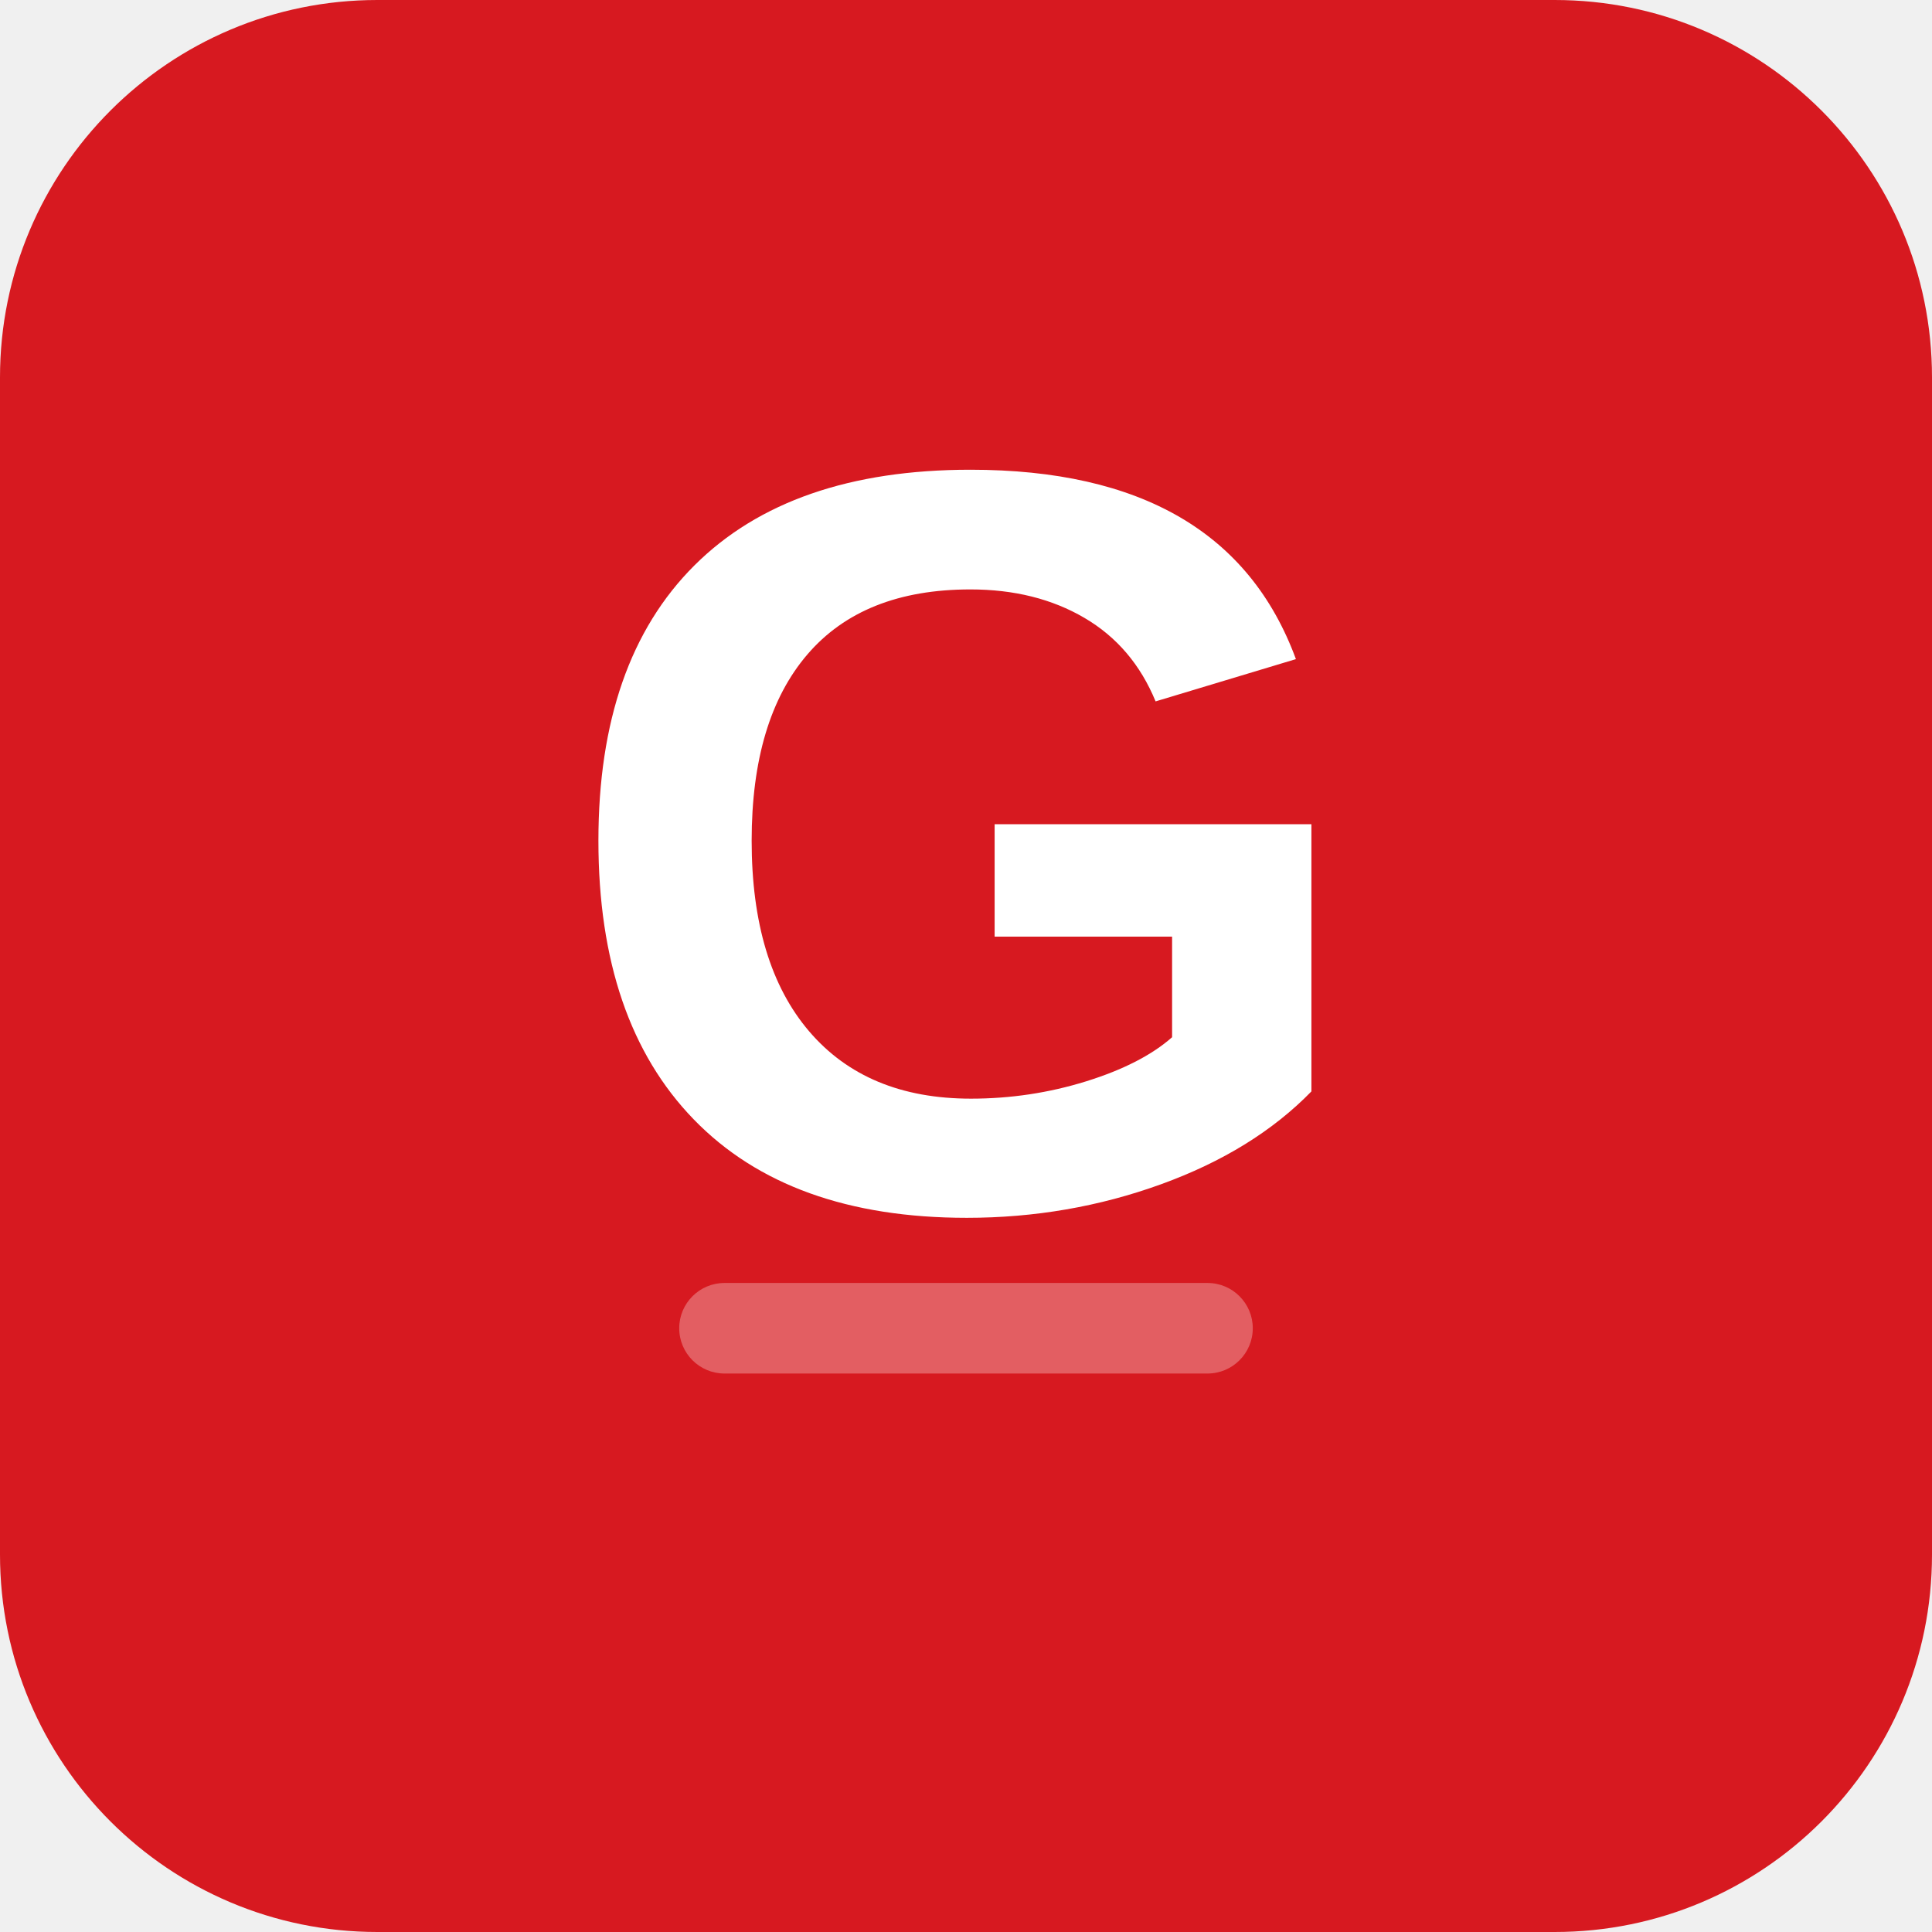
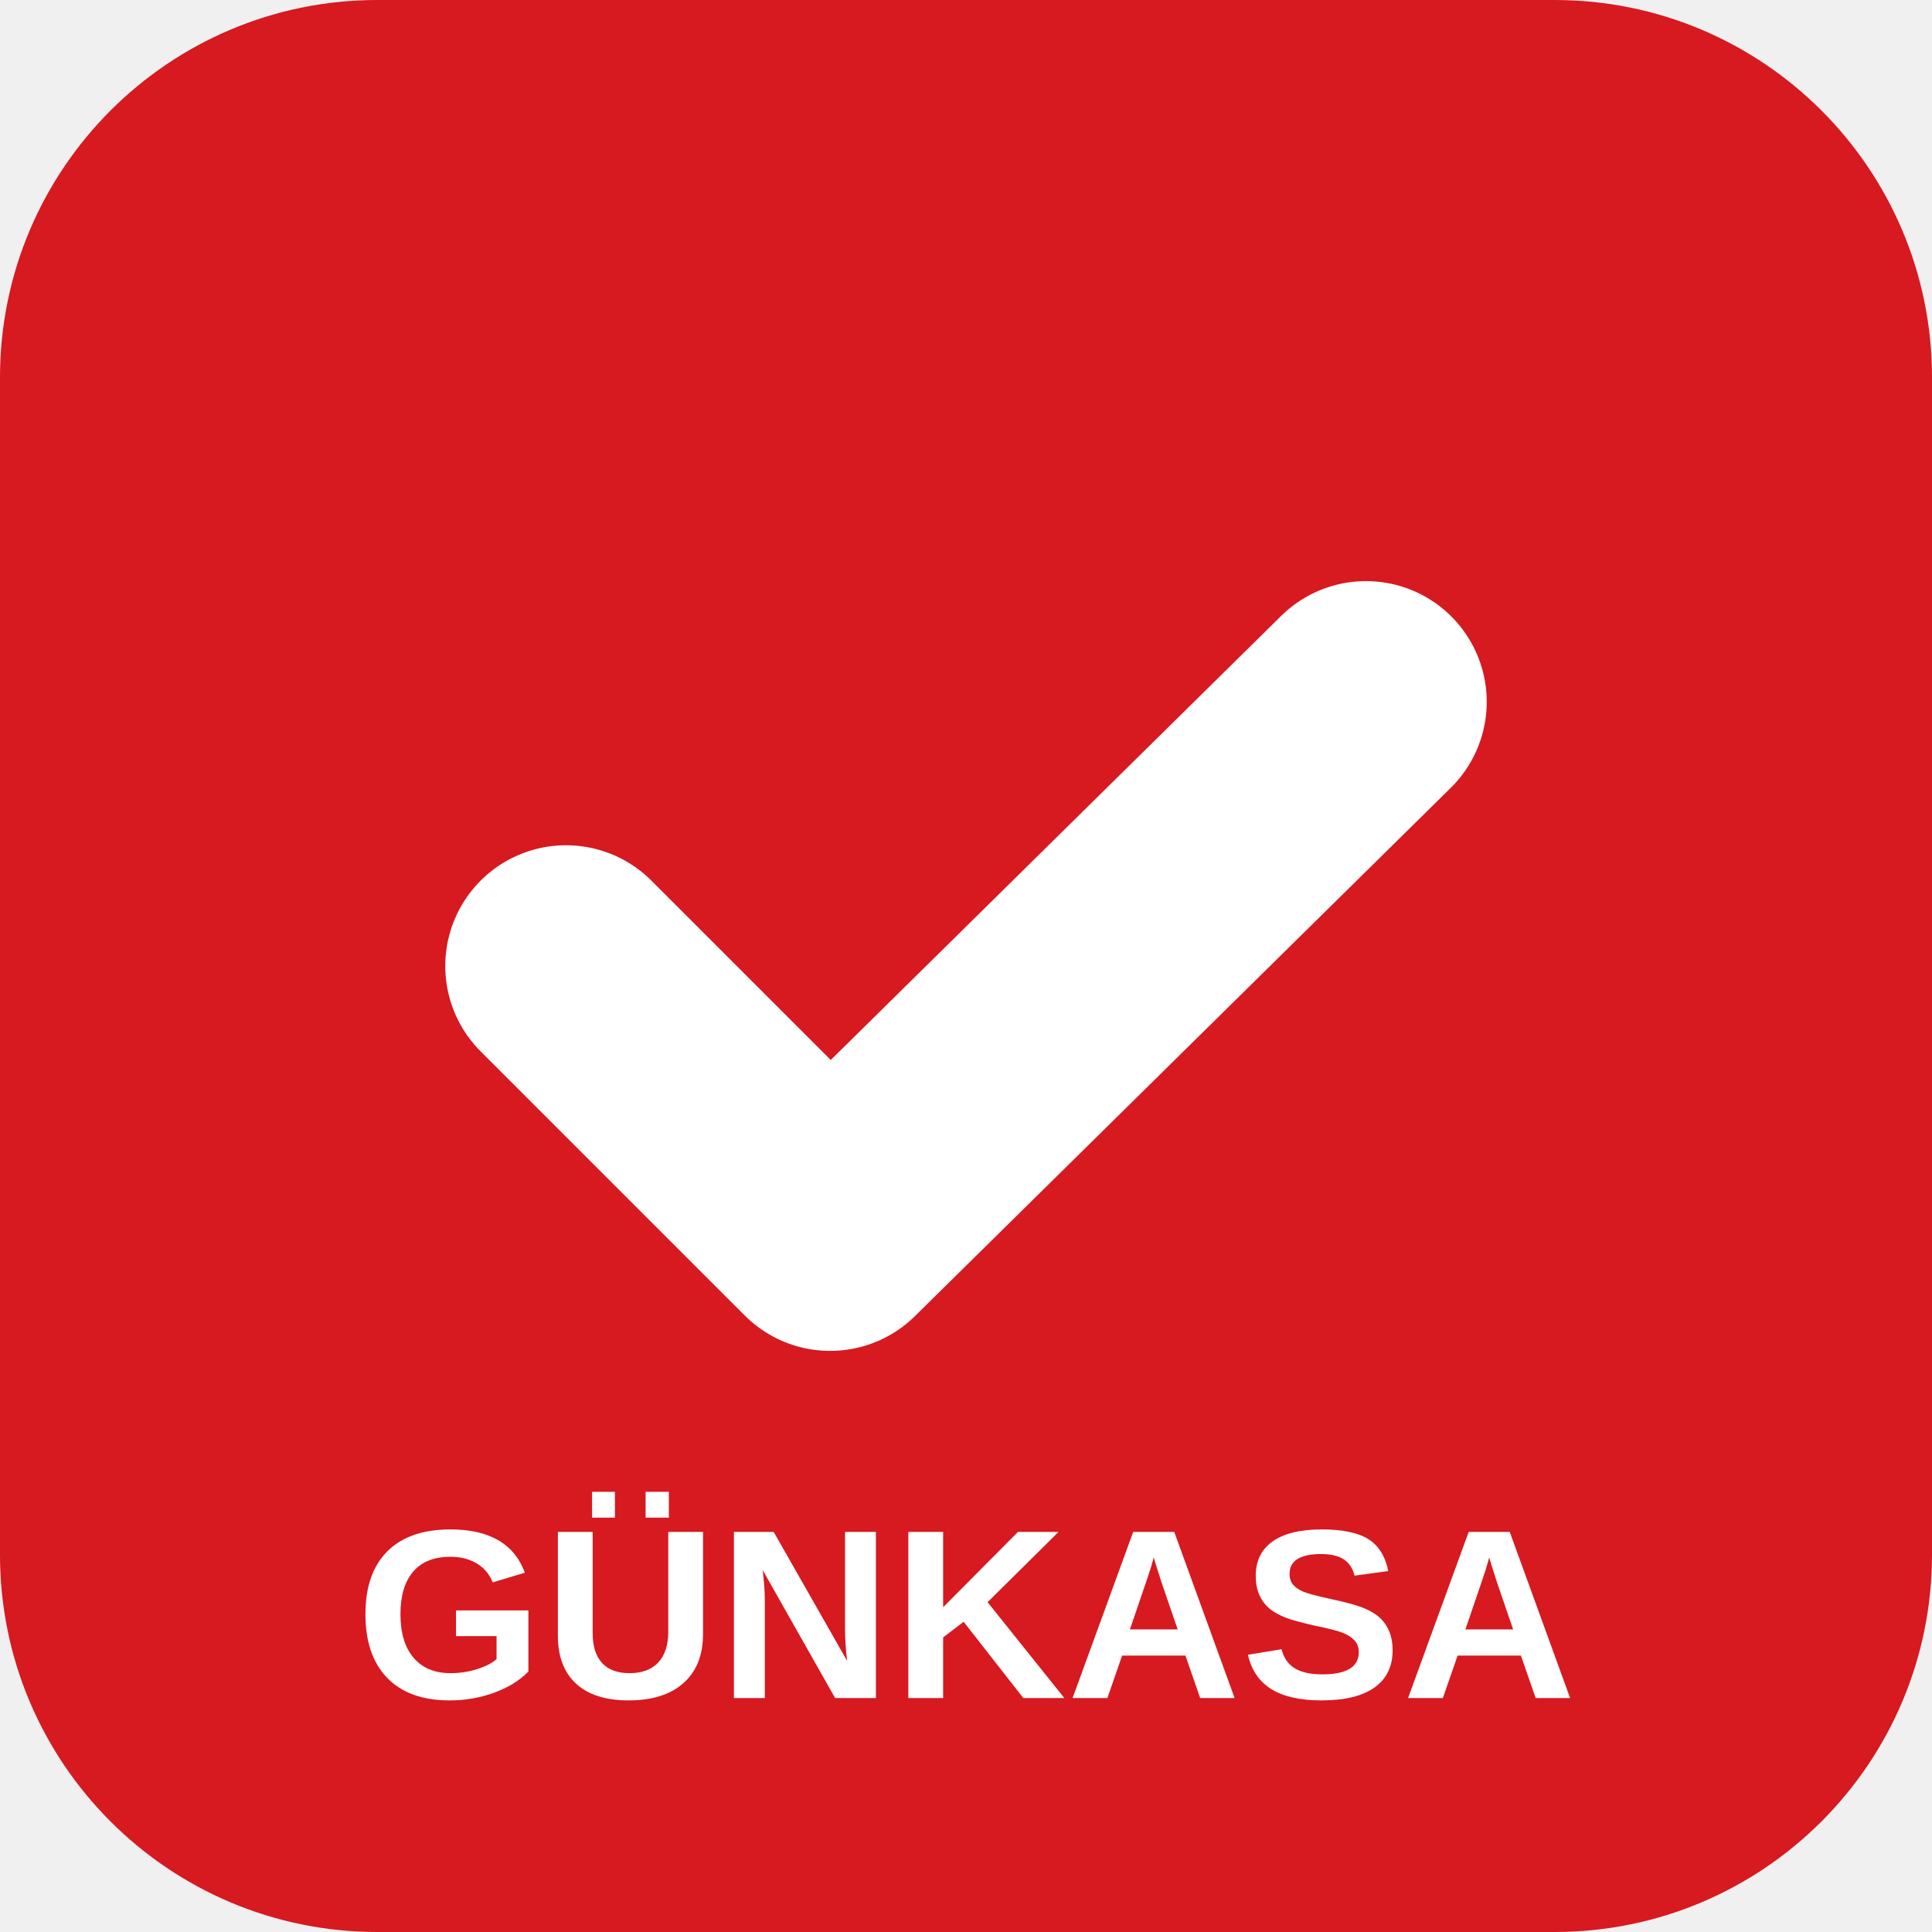
<svg xmlns="http://www.w3.org/2000/svg" width="512" height="512" viewBox="0 0 512 512">
-   <rect width="512" height="512" rx="100" fill="#D71920" />
-   <text x="256" y="320" font-family="Arial, sans-serif" font-size="280" font-weight="bold" text-anchor="middle" fill="white">G</text>
-   <rect x="180" y="340" width="152" height="24" rx="12" fill="white" opacity="0.3" />
+   <rect width="512" height="512" fill="#D71920" rx="100" />
+   <path d="M150 256 L220 326 L362 186" stroke="white" stroke-width="64" fill="none" stroke-linecap="round" stroke-linejoin="round" />
+   <text x="256" y="450" font-family="Arial" font-size="64" fill="white" text-anchor="middle" font-weight="bold">GÜNKASA</text>
</svg>
